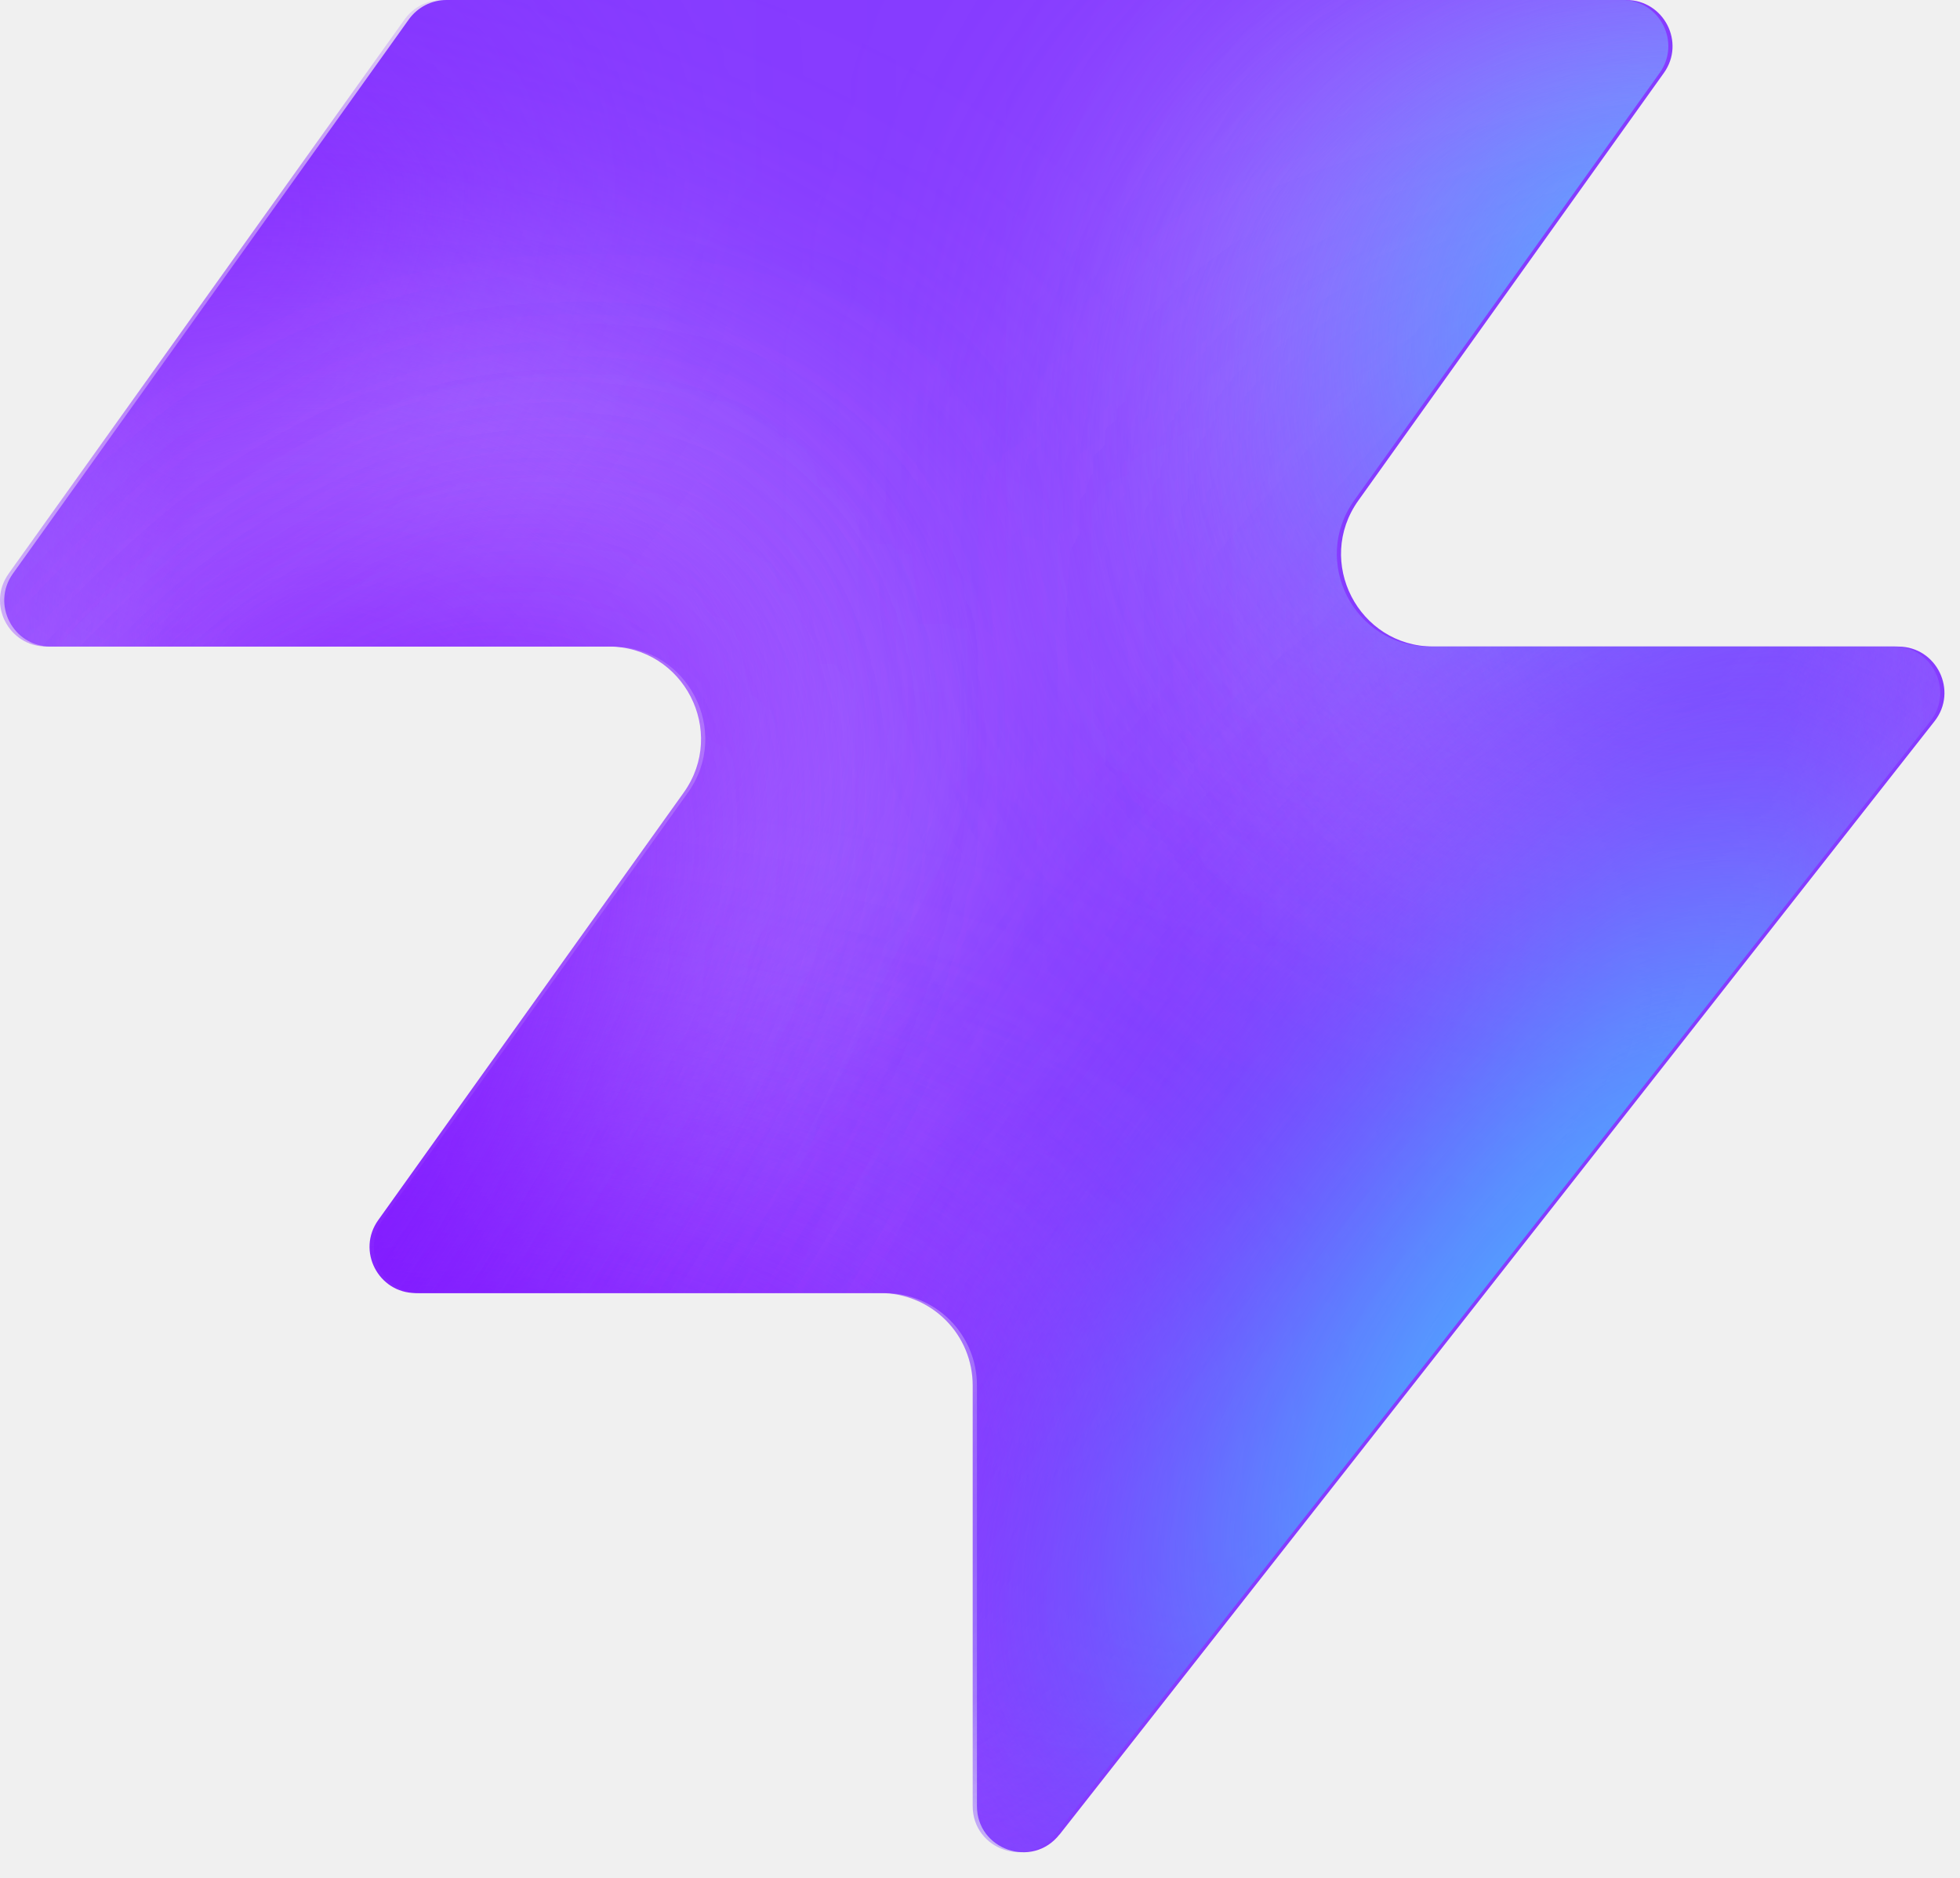
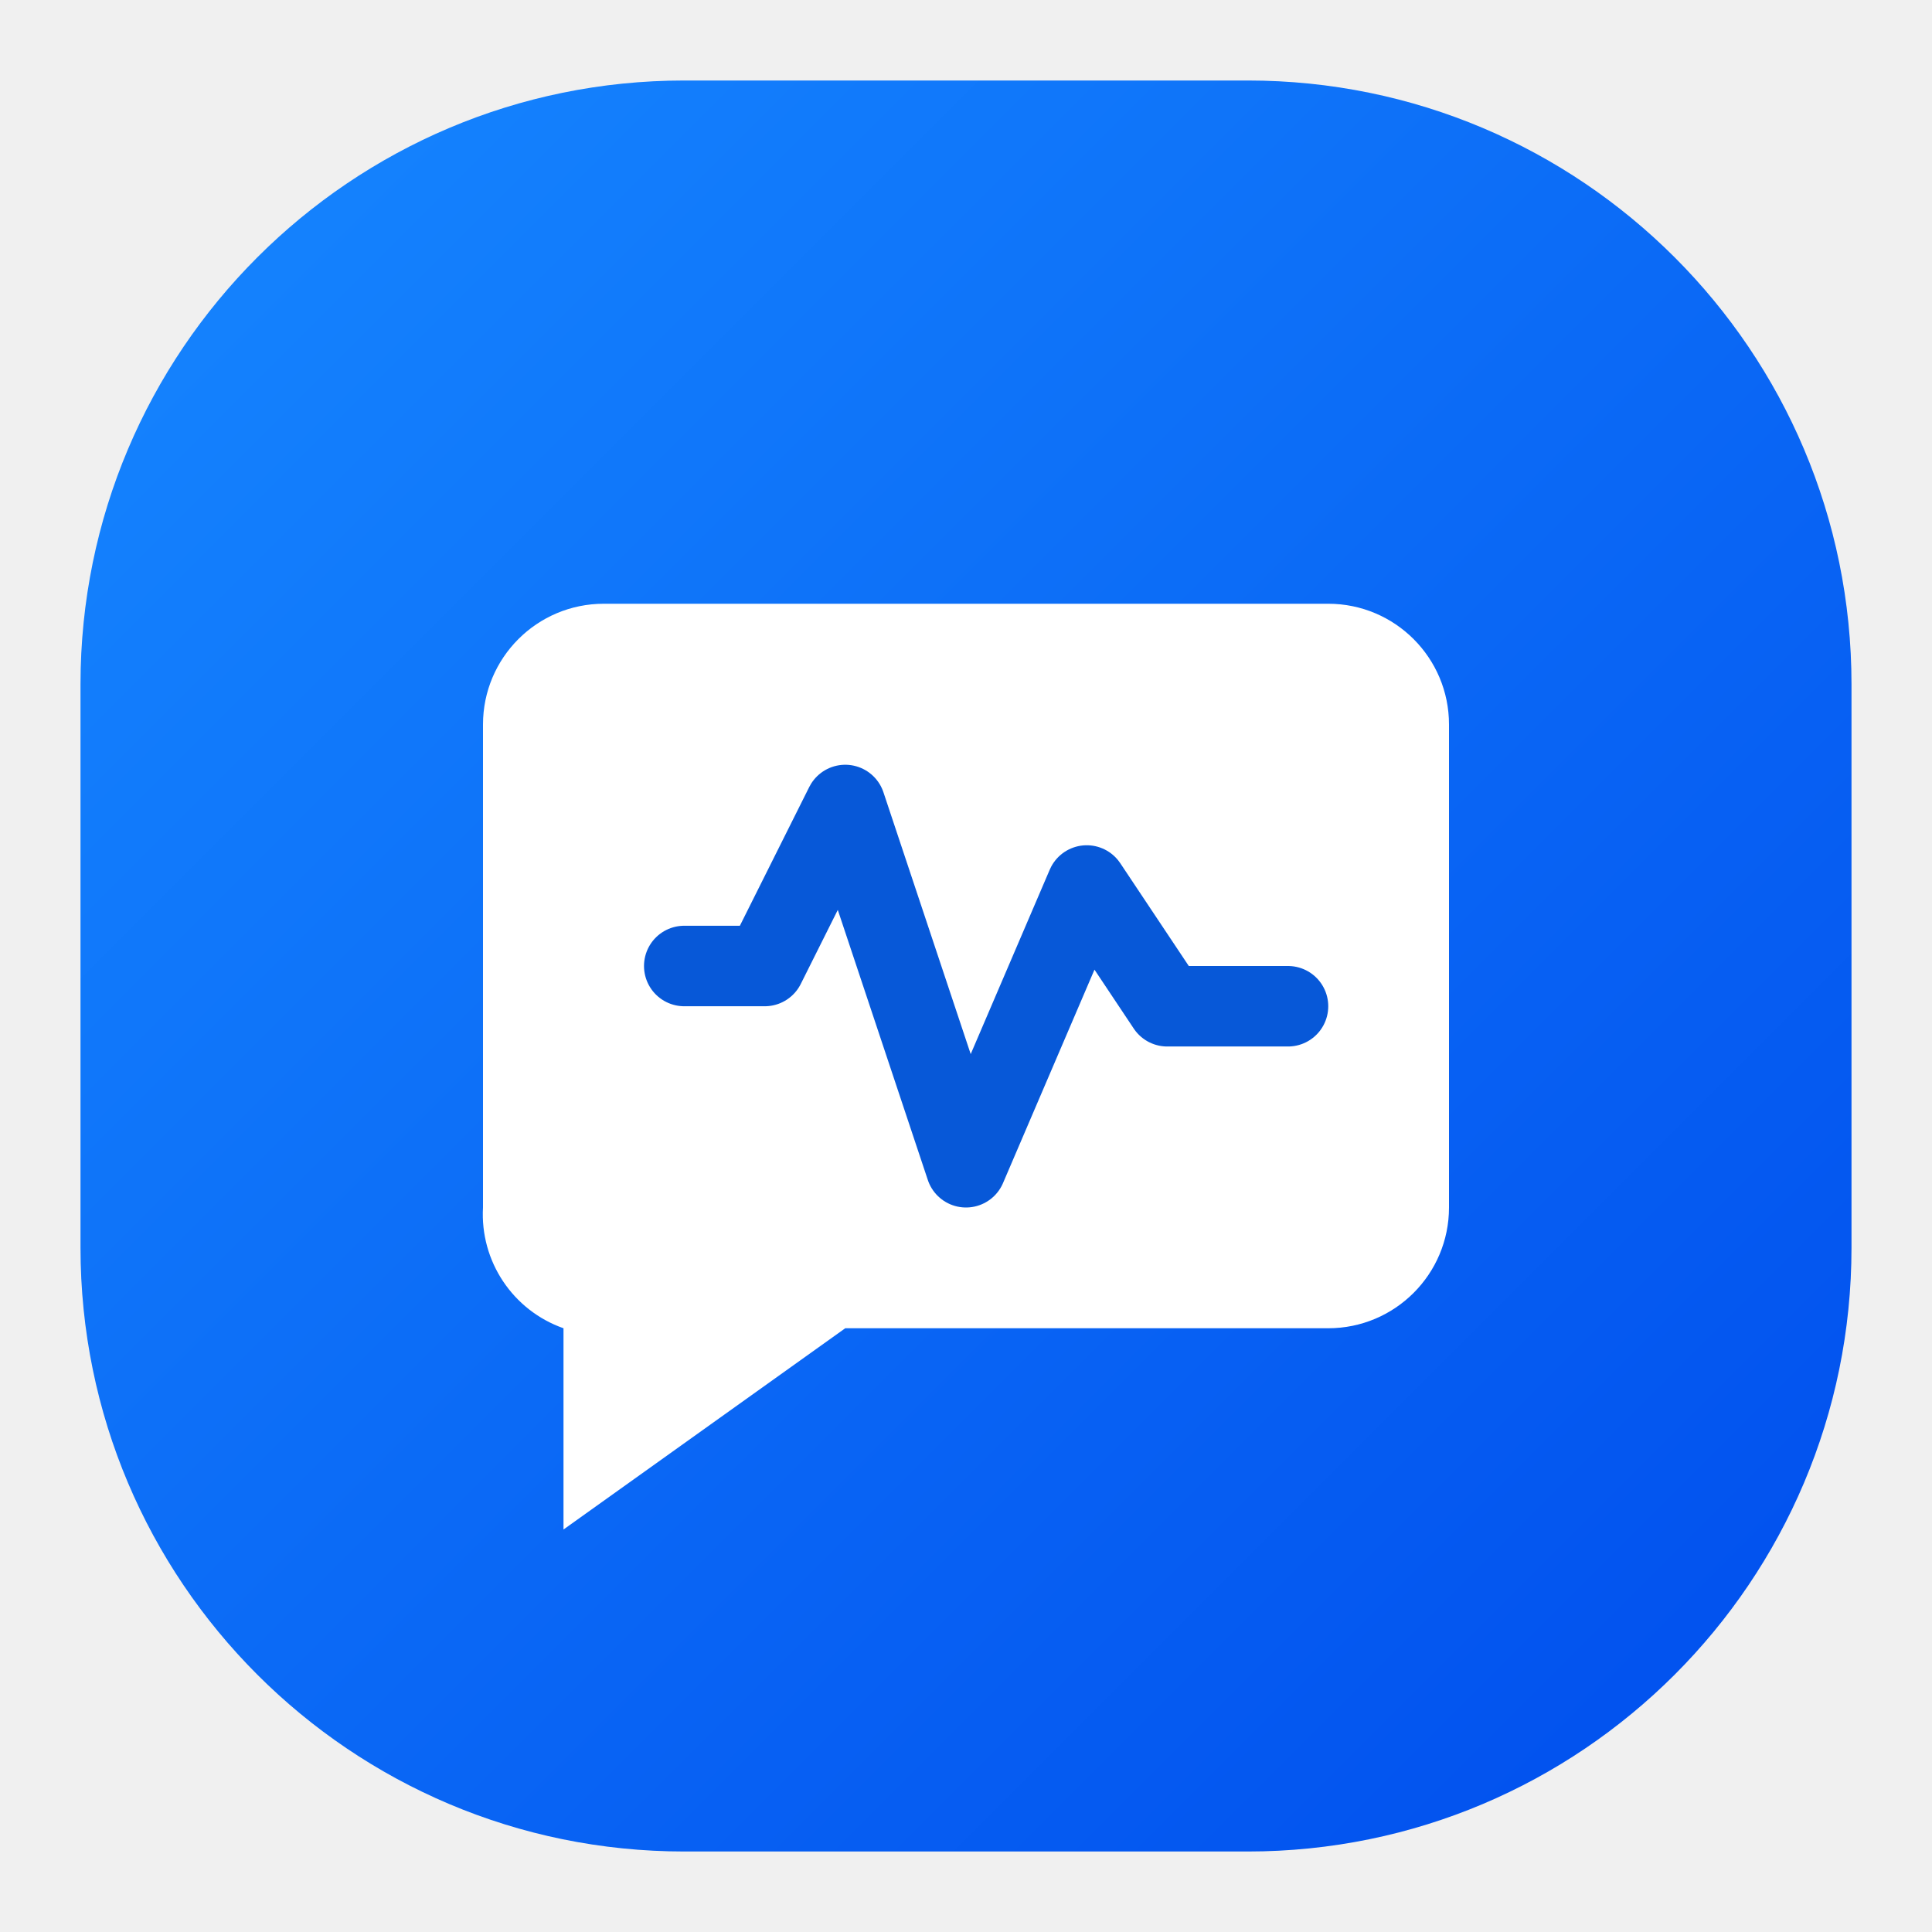
- <svg xmlns="http://www.w3.org/2000/svg" width="48" height="46" fill="none" viewBox="0 0 48 46">
-   <path fill="#863bff" d="M25.946 44.938c-.664.845-2.021.375-2.021-.698V33.937a2.26 2.26 0 0 0-2.262-2.262H10.287c-.92 0-1.456-1.04-.92-1.788l7.48-10.471c1.07-1.497 0-3.578-1.842-3.578H1.237c-.92 0-1.456-1.04-.92-1.788L10.013.474c.214-.297.556-.474.92-.474h28.894c.92 0 1.456 1.04.92 1.788l-7.48 10.471c-1.07 1.498 0 3.579 1.842 3.579h11.377c.943 0 1.473 1.088.89 1.83L25.947 44.94z" style="fill:#863bff;fill:color(display-p3 .525 .23 1);fill-opacity:1" />
-   <mask id="a" width="48" height="46" x="0" y="0" maskUnits="userSpaceOnUse" style="mask-type:alpha">
-     <path fill="#000" d="M25.842 44.938c-.664.844-2.021.375-2.021-.698V33.937a2.26 2.26 0 0 0-2.262-2.262H10.183c-.92 0-1.456-1.04-.92-1.788l7.48-10.471c1.07-1.498 0-3.579-1.842-3.579H1.133c-.92 0-1.456-1.04-.92-1.787L9.91.473c.214-.297.556-.474.92-.474h28.894c.92 0 1.456 1.04.92 1.788l-7.48 10.471c-1.07 1.498 0 3.578 1.842 3.578h11.377c.943 0 1.473 1.088.89 1.832L25.843 44.94z" style="fill:#000;fill-opacity:1" />
-   </mask>
-   <g mask="url(#a)">
-     <g filter="url(#b)">
-       <ellipse cx="5.508" cy="14.704" fill="#ede6ff" rx="5.508" ry="14.704" style="fill:#ede6ff;fill:color(display-p3 .927 .903 1);fill-opacity:1" transform="matrix(.00324 1 1 -.00324 -4.47 31.516)" />
-     </g>
-     <g filter="url(#c)">
-       <ellipse cx="10.399" cy="29.851" fill="#ede6ff" rx="10.399" ry="29.851" style="fill:#ede6ff;fill:color(display-p3 .927 .903 1);fill-opacity:1" transform="matrix(.00324 1 1 -.00324 -39.328 7.883)" />
-     </g>
-     <g filter="url(#d)">
-       <ellipse cx="5.508" cy="30.487" fill="#7e14ff" rx="5.508" ry="30.487" style="fill:#7e14ff;fill:color(display-p3 .492 .077 1);fill-opacity:1" transform="rotate(89.814 -25.913 -14.639)scale(1 -1)" />
-     </g>
-     <g filter="url(#e)">
-       <ellipse cx="5.508" cy="30.599" fill="#7e14ff" rx="5.508" ry="30.599" style="fill:#7e14ff;fill:color(display-p3 .492 .077 1);fill-opacity:1" transform="rotate(89.814 -32.644 -3.334)scale(1 -1)" />
-     </g>
-     <g filter="url(#f)">
-       <ellipse cx="5.508" cy="30.599" fill="#7e14ff" rx="5.508" ry="30.599" style="fill:#7e14ff;fill:color(display-p3 .492 .077 1);fill-opacity:1" transform="matrix(.00324 1 1 -.00324 -34.34 30.47)" />
-     </g>
-     <g filter="url(#g)">
-       <ellipse cx="14.072" cy="22.078" fill="#ede6ff" rx="14.072" ry="22.078" style="fill:#ede6ff;fill:color(display-p3 .927 .903 1);fill-opacity:1" transform="rotate(93.35 24.506 48.493)scale(-1 1)" />
-     </g>
-     <g filter="url(#h)">
-       <ellipse cx="3.47" cy="21.501" fill="#7e14ff" rx="3.47" ry="21.501" style="fill:#7e14ff;fill:color(display-p3 .492 .077 1);fill-opacity:1" transform="rotate(89.009 28.708 47.59)scale(-1 1)" />
-     </g>
-     <g filter="url(#i)">
-       <ellipse cx="3.47" cy="21.501" fill="#7e14ff" rx="3.47" ry="21.501" style="fill:#7e14ff;fill:color(display-p3 .492 .077 1);fill-opacity:1" transform="rotate(89.009 28.708 47.59)scale(-1 1)" />
-     </g>
-     <g filter="url(#j)">
-       <ellipse cx=".387" cy="8.972" fill="#7e14ff" rx="4.407" ry="29.108" style="fill:#7e14ff;fill:color(display-p3 .492 .077 1);fill-opacity:1" transform="rotate(39.51 .387 8.972)" />
-     </g>
-     <g filter="url(#k)">
-       <ellipse cx="47.523" cy="-6.092" fill="#7e14ff" rx="4.407" ry="29.108" style="fill:#7e14ff;fill:color(display-p3 .492 .077 1);fill-opacity:1" transform="rotate(37.892 47.523 -6.092)" />
-     </g>
-     <g filter="url(#l)">
-       <ellipse cx="41.412" cy="6.333" fill="#47bfff" rx="5.971" ry="9.665" style="fill:#47bfff;fill:color(display-p3 .28 .748 1);fill-opacity:1" transform="rotate(37.892 41.412 6.333)" />
-     </g>
-     <g filter="url(#m)">
-       <ellipse cx="-1.879" cy="38.332" fill="#7e14ff" rx="4.407" ry="29.108" style="fill:#7e14ff;fill:color(display-p3 .492 .077 1);fill-opacity:1" transform="rotate(37.892 -1.88 38.332)" />
-     </g>
-     <g filter="url(#n)">
-       <ellipse cx="-1.879" cy="38.332" fill="#7e14ff" rx="4.407" ry="29.108" style="fill:#7e14ff;fill:color(display-p3 .492 .077 1);fill-opacity:1" transform="rotate(37.892 -1.88 38.332)" />
-     </g>
-     <g filter="url(#o)">
-       <ellipse cx="35.651" cy="29.907" fill="#7e14ff" rx="4.407" ry="29.108" style="fill:#7e14ff;fill:color(display-p3 .492 .077 1);fill-opacity:1" transform="rotate(37.892 35.651 29.907)" />
-     </g>
-     <g filter="url(#p)">
-       <ellipse cx="38.418" cy="32.4" fill="#47bfff" rx="5.971" ry="15.297" style="fill:#47bfff;fill:color(display-p3 .28 .748 1);fill-opacity:1" transform="rotate(37.892 38.418 32.4)" />
-     </g>
-   </g>
+ <svg xmlns="http://www.w3.org/2000/svg" viewBox="0 0 48 48">
  <defs>
-     <filter id="b" width="60.045" height="41.654" x="-19.77" y="16.149" color-interpolation-filters="sRGB" filterUnits="userSpaceOnUse">
-       <feFlood flood-opacity="0" result="BackgroundImageFix" />
-       <feBlend in="SourceGraphic" in2="BackgroundImageFix" result="shape" />
-       <feGaussianBlur result="effect1_foregroundBlur_2002_17158" stdDeviation="7.659" />
-     </filter>
-     <filter id="c" width="90.34" height="51.437" x="-54.613" y="-7.533" color-interpolation-filters="sRGB" filterUnits="userSpaceOnUse">
-       <feFlood flood-opacity="0" result="BackgroundImageFix" />
-       <feBlend in="SourceGraphic" in2="BackgroundImageFix" result="shape" />
-       <feGaussianBlur result="effect1_foregroundBlur_2002_17158" stdDeviation="7.659" />
-     </filter>
-     <filter id="d" width="79.355" height="29.4" x="-49.64" y="2.03" color-interpolation-filters="sRGB" filterUnits="userSpaceOnUse">
-       <feFlood flood-opacity="0" result="BackgroundImageFix" />
-       <feBlend in="SourceGraphic" in2="BackgroundImageFix" result="shape" />
-       <feGaussianBlur result="effect1_foregroundBlur_2002_17158" stdDeviation="4.596" />
-     </filter>
-     <filter id="e" width="79.579" height="29.4" x="-45.045" y="20.029" color-interpolation-filters="sRGB" filterUnits="userSpaceOnUse">
-       <feFlood flood-opacity="0" result="BackgroundImageFix" />
-       <feBlend in="SourceGraphic" in2="BackgroundImageFix" result="shape" />
-       <feGaussianBlur result="effect1_foregroundBlur_2002_17158" stdDeviation="4.596" />
-     </filter>
-     <filter id="f" width="79.579" height="29.4" x="-43.513" y="21.178" color-interpolation-filters="sRGB" filterUnits="userSpaceOnUse">
-       <feFlood flood-opacity="0" result="BackgroundImageFix" />
-       <feBlend in="SourceGraphic" in2="BackgroundImageFix" result="shape" />
-       <feGaussianBlur result="effect1_foregroundBlur_2002_17158" stdDeviation="4.596" />
-     </filter>
-     <filter id="g" width="74.749" height="58.852" x="15.756" y="-17.901" color-interpolation-filters="sRGB" filterUnits="userSpaceOnUse">
-       <feFlood flood-opacity="0" result="BackgroundImageFix" />
-       <feBlend in="SourceGraphic" in2="BackgroundImageFix" result="shape" />
-       <feGaussianBlur result="effect1_foregroundBlur_2002_17158" stdDeviation="7.659" />
-     </filter>
-     <filter id="h" width="61.377" height="25.362" x="23.548" y="2.284" color-interpolation-filters="sRGB" filterUnits="userSpaceOnUse">
-       <feFlood flood-opacity="0" result="BackgroundImageFix" />
-       <feBlend in="SourceGraphic" in2="BackgroundImageFix" result="shape" />
-       <feGaussianBlur result="effect1_foregroundBlur_2002_17158" stdDeviation="4.596" />
-     </filter>
-     <filter id="i" width="61.377" height="25.362" x="23.548" y="2.284" color-interpolation-filters="sRGB" filterUnits="userSpaceOnUse">
-       <feFlood flood-opacity="0" result="BackgroundImageFix" />
-       <feBlend in="SourceGraphic" in2="BackgroundImageFix" result="shape" />
-       <feGaussianBlur result="effect1_foregroundBlur_2002_17158" stdDeviation="4.596" />
-     </filter>
-     <filter id="j" width="56.045" height="63.649" x="-27.636" y="-22.853" color-interpolation-filters="sRGB" filterUnits="userSpaceOnUse">
-       <feFlood flood-opacity="0" result="BackgroundImageFix" />
-       <feBlend in="SourceGraphic" in2="BackgroundImageFix" result="shape" />
-       <feGaussianBlur result="effect1_foregroundBlur_2002_17158" stdDeviation="4.596" />
-     </filter>
-     <filter id="k" width="54.814" height="64.646" x="20.116" y="-38.415" color-interpolation-filters="sRGB" filterUnits="userSpaceOnUse">
-       <feFlood flood-opacity="0" result="BackgroundImageFix" />
-       <feBlend in="SourceGraphic" in2="BackgroundImageFix" result="shape" />
-       <feGaussianBlur result="effect1_foregroundBlur_2002_17158" stdDeviation="4.596" />
-     </filter>
-     <filter id="l" width="33.541" height="35.313" x="24.641" y="-11.323" color-interpolation-filters="sRGB" filterUnits="userSpaceOnUse">
-       <feFlood flood-opacity="0" result="BackgroundImageFix" />
-       <feBlend in="SourceGraphic" in2="BackgroundImageFix" result="shape" />
-       <feGaussianBlur result="effect1_foregroundBlur_2002_17158" stdDeviation="4.596" />
-     </filter>
-     <filter id="m" width="54.814" height="64.646" x="-29.286" y="6.009" color-interpolation-filters="sRGB" filterUnits="userSpaceOnUse">
-       <feFlood flood-opacity="0" result="BackgroundImageFix" />
-       <feBlend in="SourceGraphic" in2="BackgroundImageFix" result="shape" />
-       <feGaussianBlur result="effect1_foregroundBlur_2002_17158" stdDeviation="4.596" />
-     </filter>
-     <filter id="n" width="54.814" height="64.646" x="-29.286" y="6.009" color-interpolation-filters="sRGB" filterUnits="userSpaceOnUse">
-       <feFlood flood-opacity="0" result="BackgroundImageFix" />
-       <feBlend in="SourceGraphic" in2="BackgroundImageFix" result="shape" />
-       <feGaussianBlur result="effect1_foregroundBlur_2002_17158" stdDeviation="4.596" />
-     </filter>
-     <filter id="o" width="54.814" height="64.646" x="8.244" y="-2.416" color-interpolation-filters="sRGB" filterUnits="userSpaceOnUse">
-       <feFlood flood-opacity="0" result="BackgroundImageFix" />
-       <feBlend in="SourceGraphic" in2="BackgroundImageFix" result="shape" />
-       <feGaussianBlur result="effect1_foregroundBlur_2002_17158" stdDeviation="4.596" />
-     </filter>
-     <filter id="p" width="39.409" height="43.623" x="18.713" y="10.588" color-interpolation-filters="sRGB" filterUnits="userSpaceOnUse">
-       <feFlood flood-opacity="0" result="BackgroundImageFix" />
-       <feBlend in="SourceGraphic" in2="BackgroundImageFix" result="shape" />
-       <feGaussianBlur result="effect1_foregroundBlur_2002_17158" stdDeviation="4.596" />
-     </filter>
+     <linearGradient id="a" x1="0" y1="0" x2="1" y2="1">
+       <stop stop-color="#1687ff" />
+       <stop offset="1" stop-color="#004ded" />
+     </linearGradient>
  </defs>
+   <rect x="2" y="2" width="44" height="44" rx="15" fill="url(#a)" />
+   <path d="M12 18a3 3 0 0 1 3-3h18a3 3 0 0 1 3 3v12a3 3 0 0 1-3 3H21l-7 5v-5a3 3 0 0 1-2-3V18Z" fill="#fff" />
+   <path d="M17 24h2l2-4 3 9 3-7 2 3h3" fill="none" stroke="#0758d8" stroke-width="2" stroke-linecap="round" stroke-linejoin="round" />
</svg>
